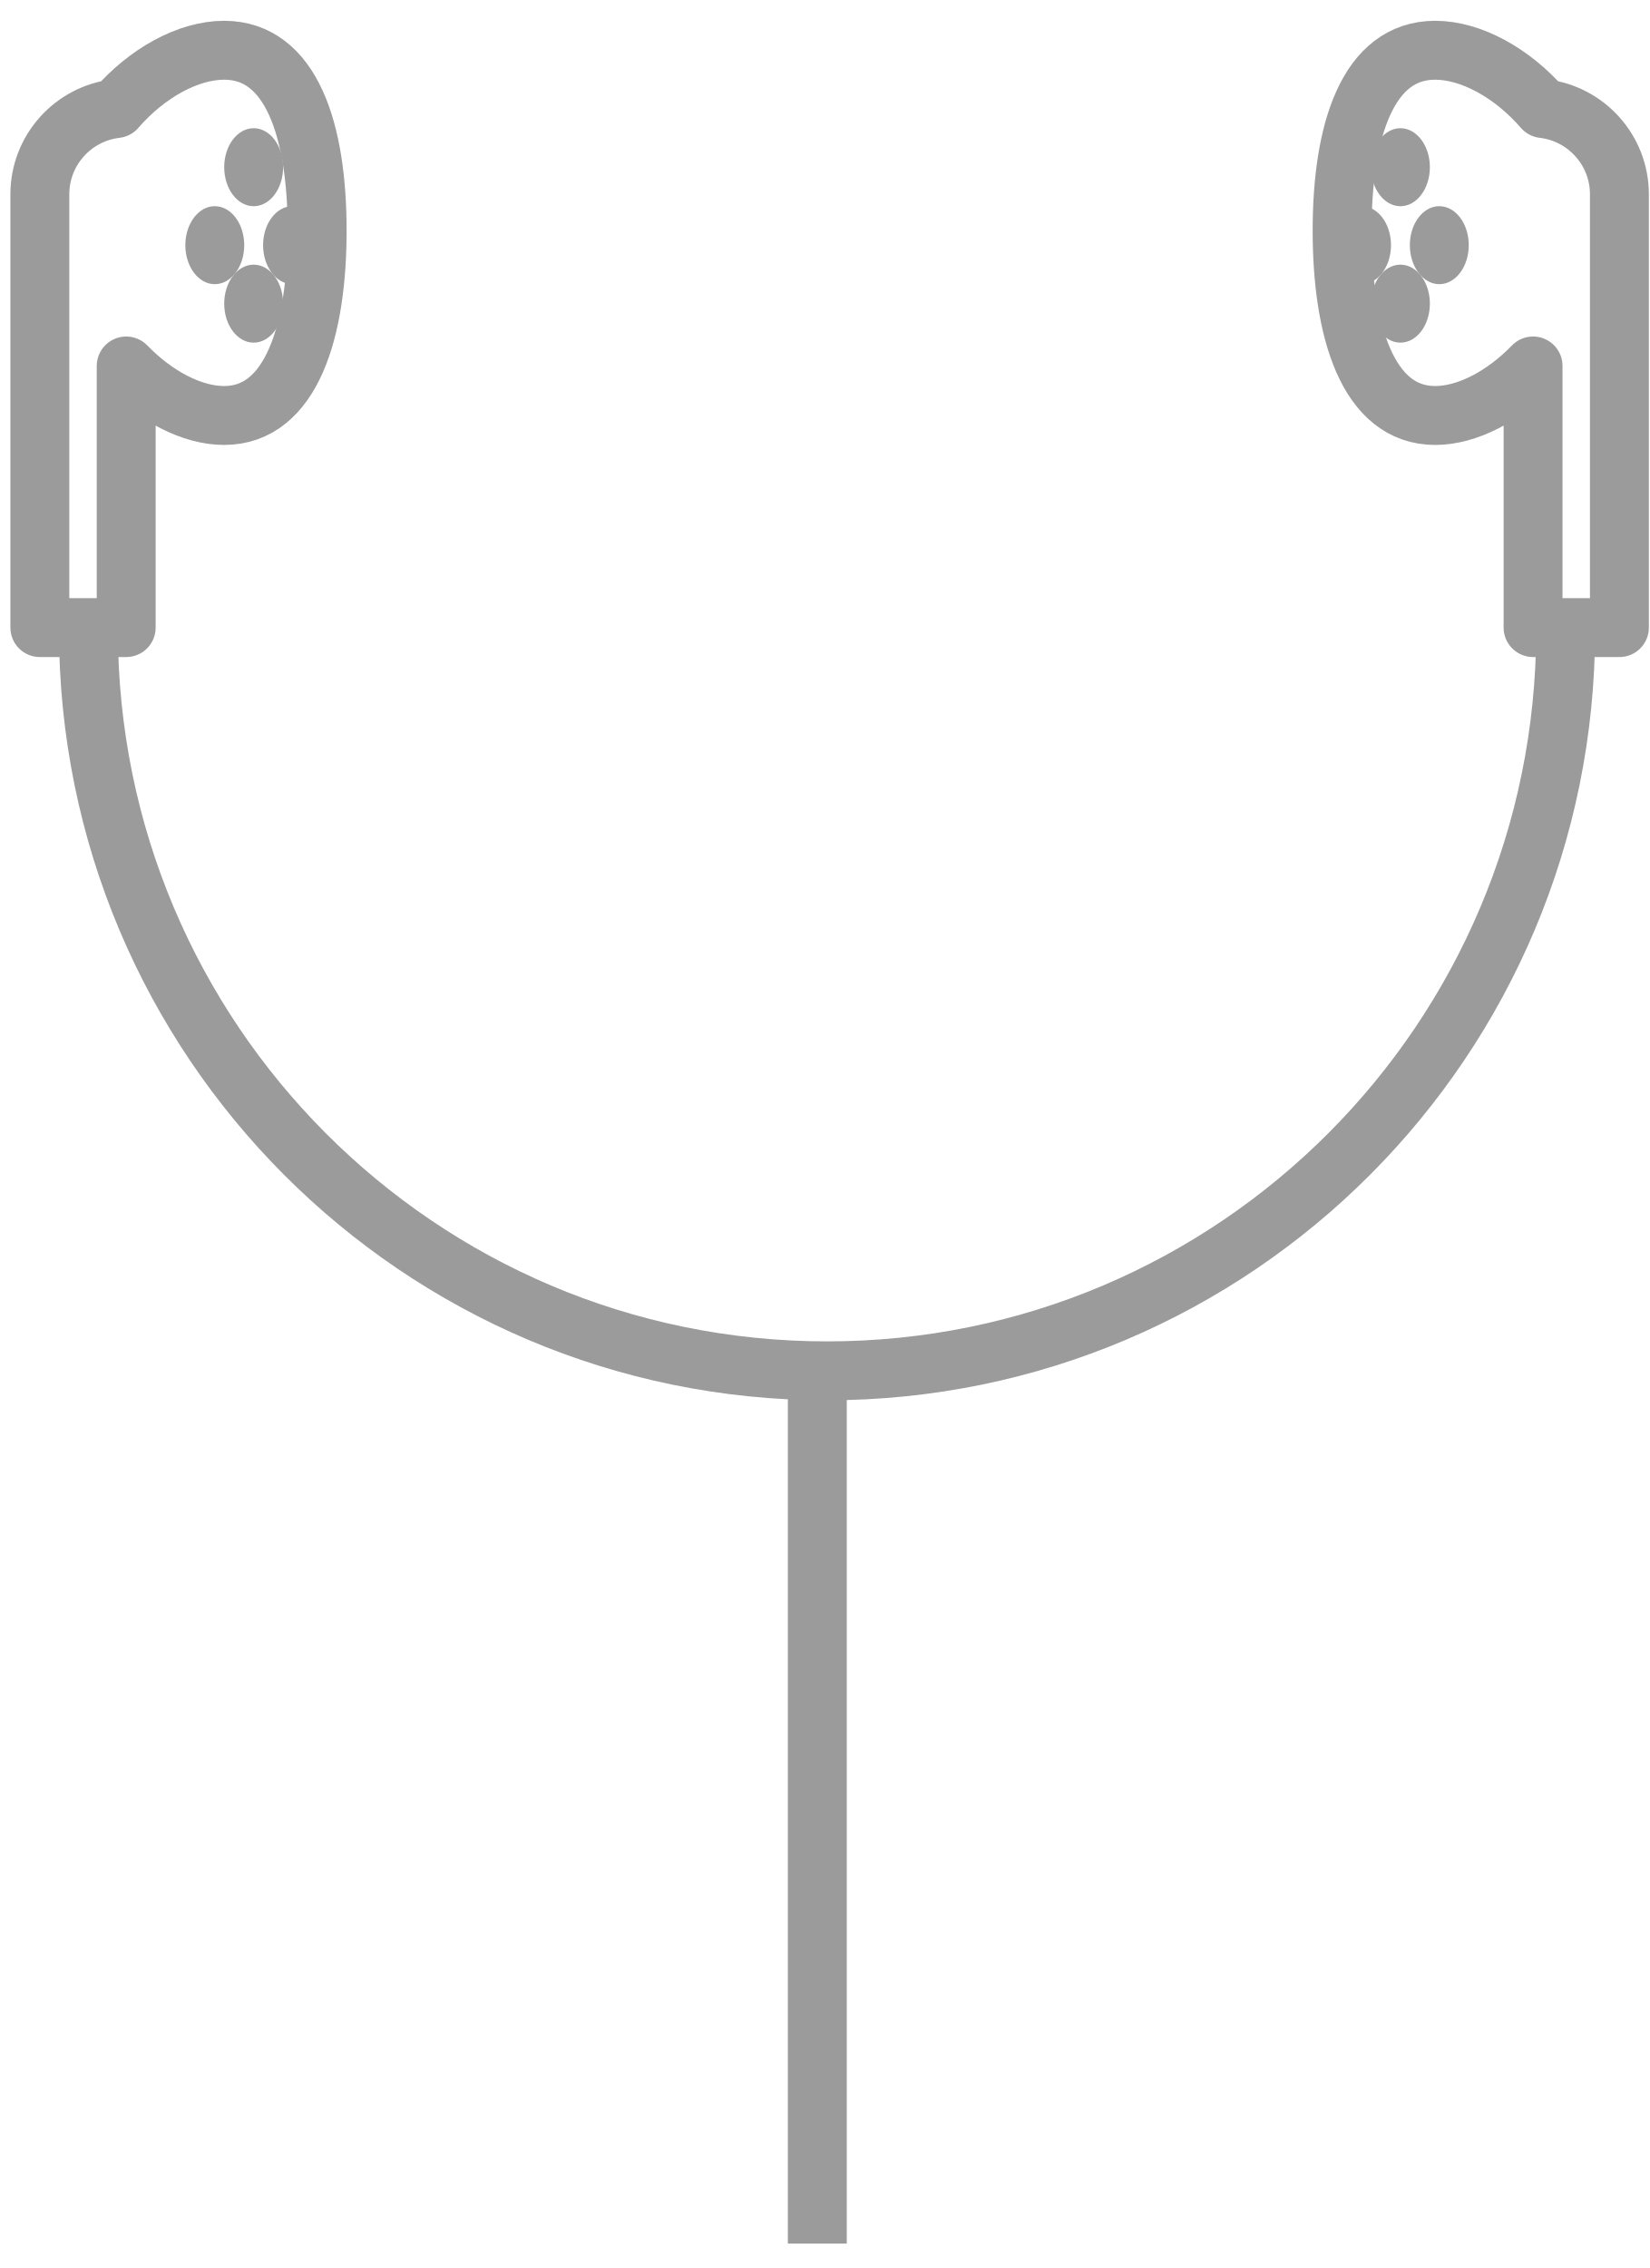
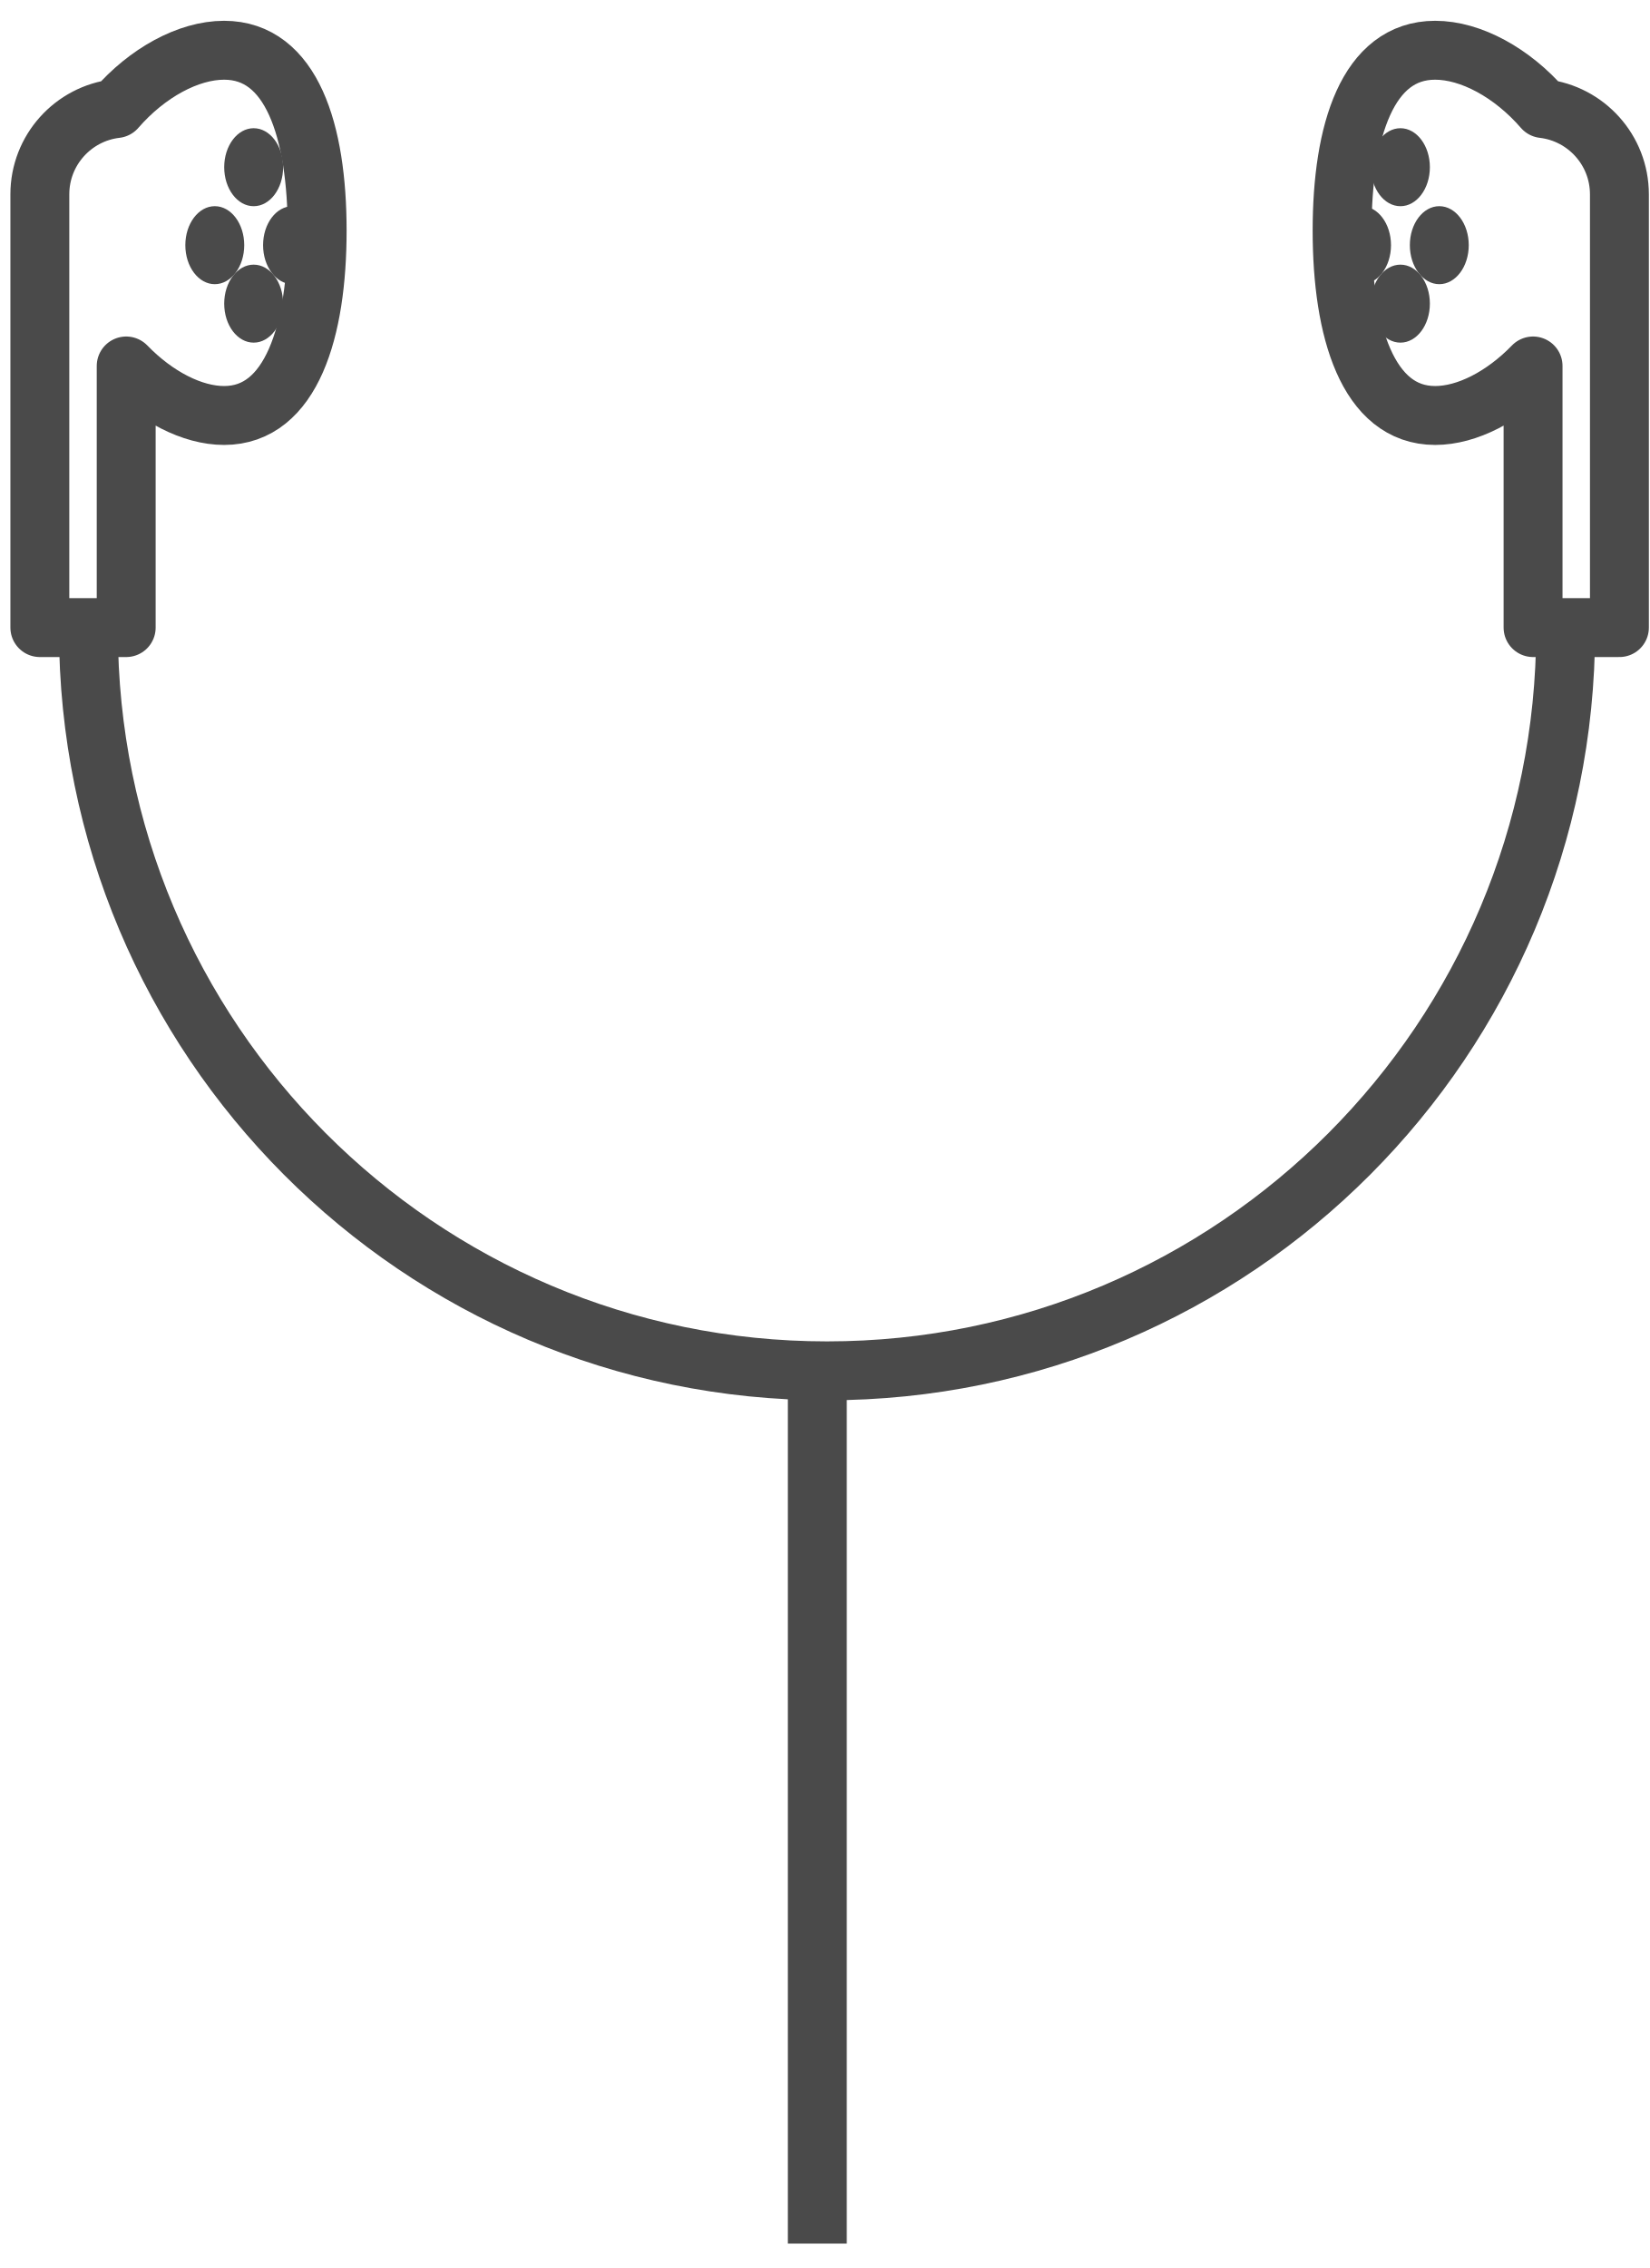
<svg xmlns="http://www.w3.org/2000/svg" width="56px" height="77px" viewBox="0 0 56 77" version="1.1">
  <defs />
  <g id="interfaz-2.1" stroke="none" stroke-width="1" fill="none" fill-rule="evenodd">
    <g id="Desktop-HD-home-b" transform="translate(-691, -478)">
      <g id="Group" transform="translate(437, 236)">
        <g id="audios-boton" transform="translate(233, 219)">
          <g id="audifonos" transform="translate(22.35294, 24.70588)">
-             <path d="M47.15,10.719 L47.15,19.601 L44.218,19.601 L44.218,4.892 C44.218,3.389 45.35,2.15 46.808,1.98 C47.862,0.763 49.264,0 50.474,0 C52.768,0 53.634,2.742 53.634,6.125 C53.634,9.508 52.768,12.4 50.474,12.4 C49.391,12.4 48.154,11.756 47.15,10.719 Z" id="Combined-Shape-Copy" stroke="#9B9B9B" stroke-width="2" stroke-linecap="round" stroke-linejoin="round" transform="translate(48.92585, 9.800518) scale(-1, 1) translate(-48.92585, -9.800518) " />
-             <path d="M2.932,10.719 L2.932,19.601 L0,19.601 L0,4.892 C-1.84121222e-16,3.389 1.132,2.15 2.589,1.98 C3.644,0.763 5.046,0 6.256,0 C8.55,0 9.416,2.742 9.416,6.125 C9.416,9.508 8.55,12.4 6.256,12.4 C5.173,12.4 3.936,11.756 2.932,10.719 Z" id="Combined-Shape-Copy-2" stroke="#9B9B9B" stroke-width="2" stroke-linecap="round" stroke-linejoin="round" />
-             <path d="M1.65,19.688 C1.65,33.576 12.878,44.835 26.729,44.835 C40.58,44.835 51.808,33.576 51.808,19.688" id="Oval" stroke="#9B9B9B" stroke-width="2" stroke-linejoin="round" />
-             <path d="M26.399,45 L26.399,73.464" id="Line" stroke="#9B9B9B" stroke-width="2" stroke-linecap="square" stroke-linejoin="round" />
-             <ellipse id="Oval-7" fill="#9B9B9B" cx="46.198" cy="3.971" rx="1" ry="1.324" />
-             <ellipse id="Oval-7-Copy-3" fill="#9B9B9B" cx="7.26" cy="3.971" rx="1" ry="1.324" />
-             <ellipse id="Oval-7-Copy" fill="#9B9B9B" cx="47.518" cy="6.618" rx="1" ry="1.324" />
-             <ellipse id="Oval-7-Copy-7" fill="#9B9B9B" cx="44.878" cy="6.618" rx="1" ry="1.324" />
-             <ellipse id="Oval-7-Copy-4" fill="#9B9B9B" cx="5.94" cy="6.618" rx="1" ry="1.324" />
-             <ellipse id="Oval-7-Copy-6" fill="#9B9B9B" cx="8.58" cy="6.618" rx="1" ry="1.324" />
-             <ellipse id="Oval-7-Copy-2" fill="#9B9B9B" cx="46.198" cy="8.603" rx="1" ry="1.324" />
-             <ellipse id="Oval-7-Copy-5" fill="#9B9B9B" cx="7.26" cy="8.603" rx="1" ry="1.324" />
+             <path d="M47.15,10.719 L47.15,19.601 L44.218,19.601 L44.218,4.892 C44.218,3.389 45.35,2.15 46.808,1.98 C47.862,0.763 49.264,0 50.474,0 C52.768,0 53.634,2.742 53.634,6.125 C53.634,9.508 52.768,12.4 50.474,12.4 C49.391,12.4 48.154,11.756 47.15,10.719 Z" id="Combined-Shape-Copy" stroke="#4A4A4A" stroke-width="2" stroke-linecap="round" stroke-linejoin="round" transform="translate(48.92585, 9.800518) scale(-1, 1) translate(-48.92585, -9.800518) " />
+             <path d="M2.932,10.719 L2.932,19.601 L0,19.601 L0,4.892 C-1.84121222e-16,3.389 1.132,2.15 2.589,1.98 C3.644,0.763 5.046,0 6.256,0 C8.55,0 9.416,2.742 9.416,6.125 C9.416,9.508 8.55,12.4 6.256,12.4 C5.173,12.4 3.936,11.756 2.932,10.719 Z" id="Combined-Shape-Copy-2" stroke="#4A4A4A" stroke-width="2" stroke-linecap="round" stroke-linejoin="round" />
+             <path d="M1.65,19.688 C1.65,33.576 12.878,44.835 26.729,44.835 C40.58,44.835 51.808,33.576 51.808,19.688" id="Oval" stroke="#4A4A4A" stroke-width="2" stroke-linejoin="round" />
+             <path d="M26.399,45 L26.399,73.464" id="Line" stroke="#4A4A4A" stroke-width="2" stroke-linecap="square" stroke-linejoin="round" />
+             <ellipse id="Oval-7" fill="#4A4A4A" cx="46.198" cy="3.971" rx="1" ry="1.324" />
+             <ellipse id="Oval-7-Copy-3" fill="#4A4A4A" cx="7.26" cy="3.971" rx="1" ry="1.324" />
+             <ellipse id="Oval-7-Copy" fill="#4A4A4A" cx="47.518" cy="6.618" rx="1" ry="1.324" />
+             <ellipse id="Oval-7-Copy-7" fill="#4A4A4A" cx="44.878" cy="6.618" rx="1" ry="1.324" />
+             <ellipse id="Oval-7-Copy-4" fill="#4A4A4A" cx="5.94" cy="6.618" rx="1" ry="1.324" />
+             <ellipse id="Oval-7-Copy-6" fill="#4A4A4A" cx="8.58" cy="6.618" rx="1" ry="1.324" />
+             <ellipse id="Oval-7-Copy-2" fill="#4A4A4A" cx="46.198" cy="8.603" rx="1" ry="1.324" />
+             <ellipse id="Oval-7-Copy-5" fill="#4A4A4A" cx="7.26" cy="8.603" rx="1" ry="1.324" />
          </g>
        </g>
      </g>
    </g>
  </g>
</svg>
